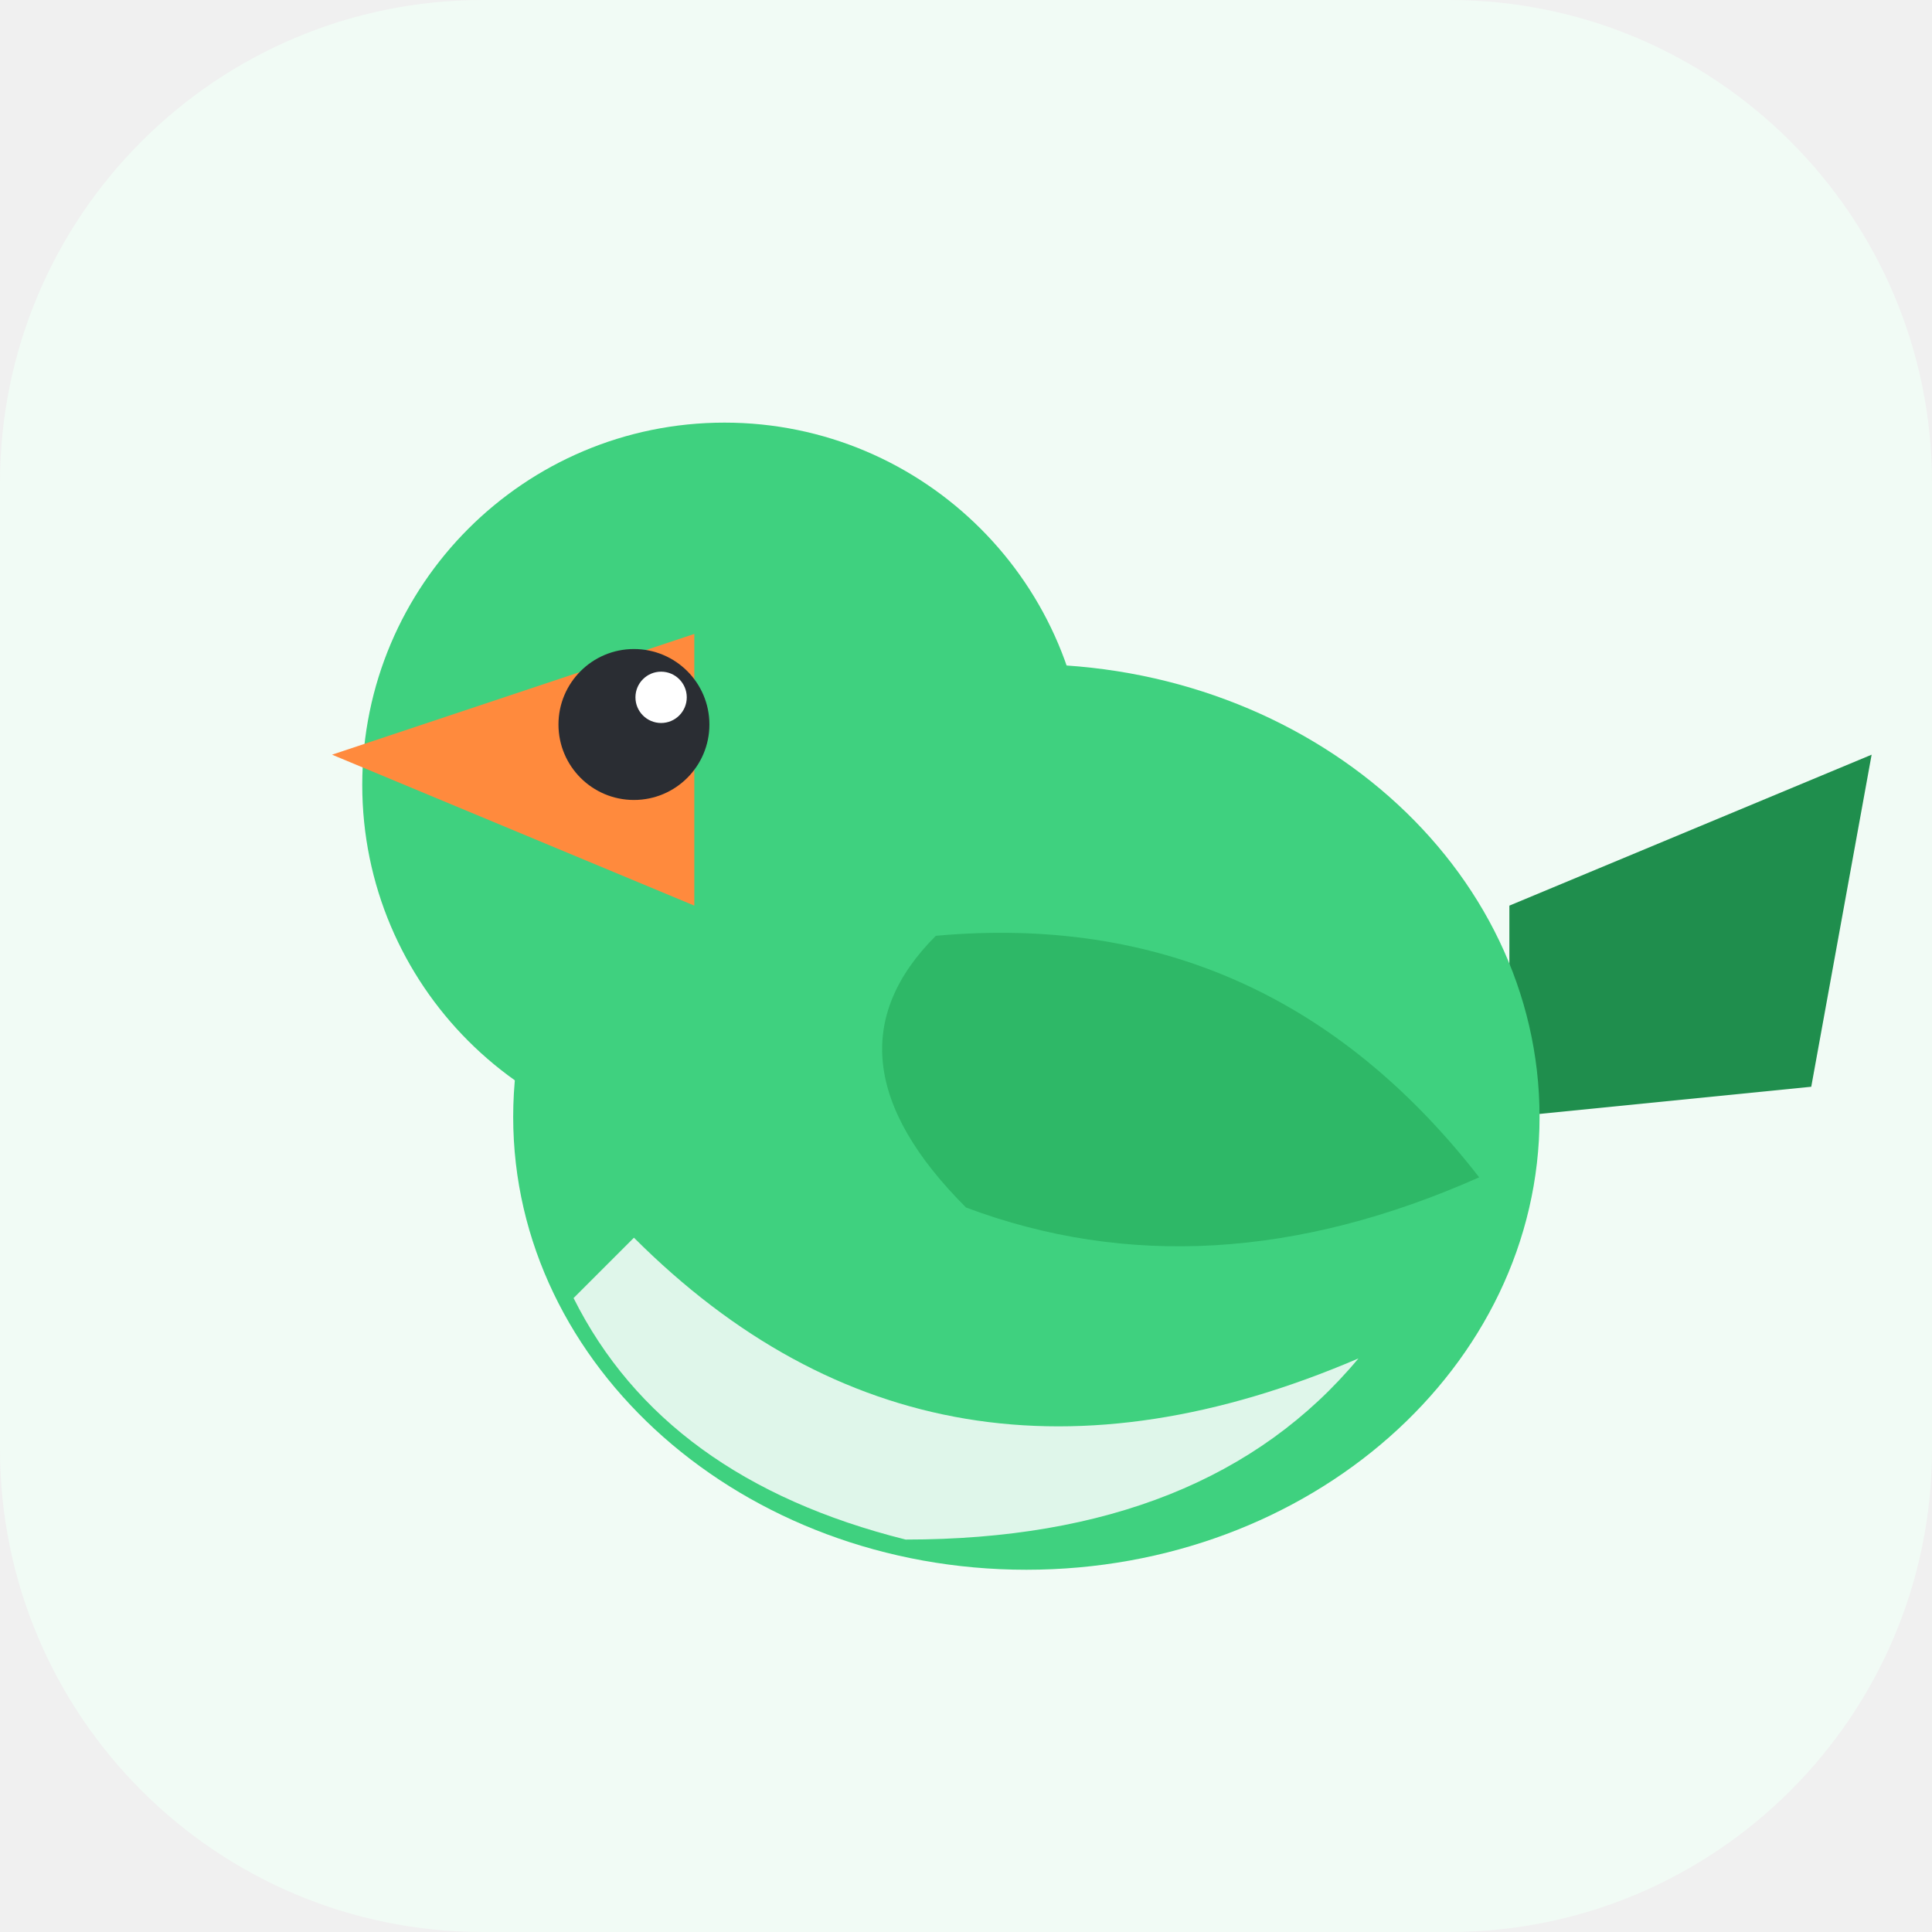
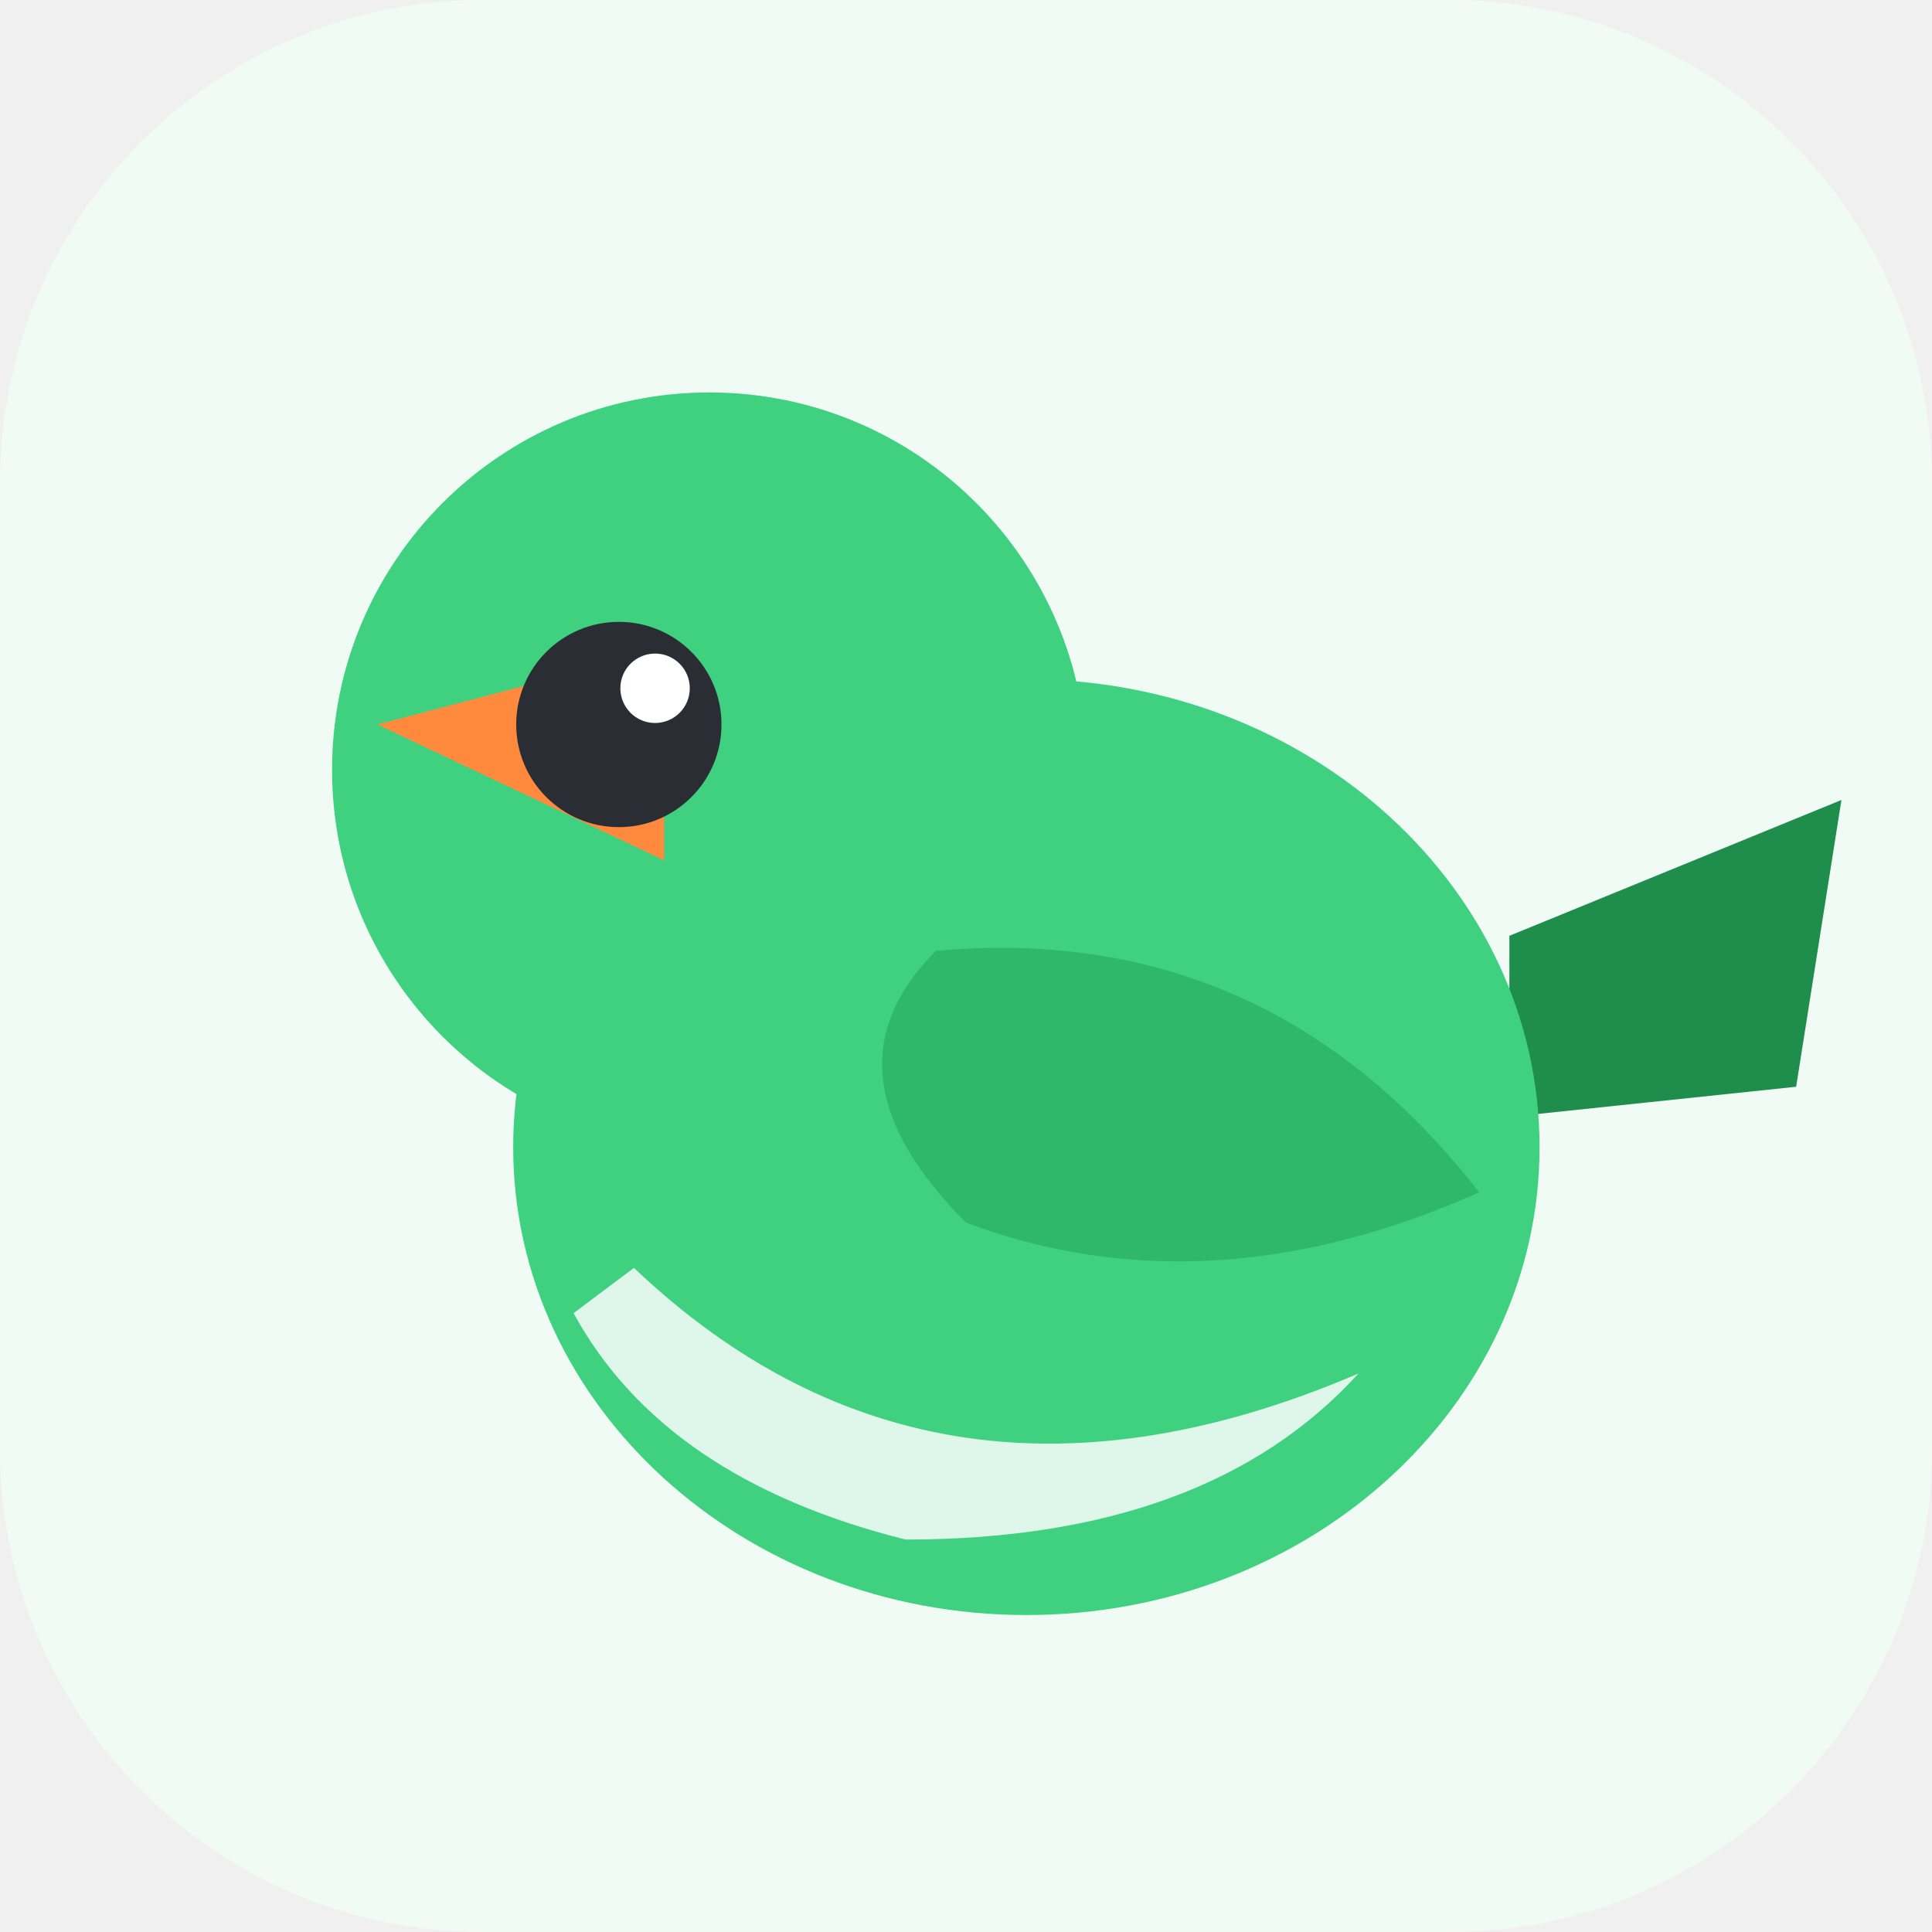
<svg xmlns="http://www.w3.org/2000/svg" width="64" height="64" viewBox="0 0 64 64" fill="none" role="img" aria-label="ReadingGo 참새">
  <rect width="64" height="64" rx="16" fill="#F1FBF5" />
-   <path d="M50 30 L62 25 L60 36 L50 37 Z" fill="#1F8E4D" />
-   <ellipse cx="34" cy="37" rx="17" ry="15" fill="#3FD17F" />
-   <circle cx="24" cy="26" r="12" fill="#3FD17F" />
-   <path d="M21 41 Q31 51 45 45 Q40 51 30 51 Q22 49 19 43 Z" fill="#DFF6EA" />
-   <path d="M31 31 Q42 30 49 39 Q40 43 32 40 Q27 35 31 31 Z" fill="#2EB867" />
-   <path d="M11 25 L23 21 L23 30 Z" fill="#FF8A3D" />
-   <circle cx="21" cy="24" r="2.5" fill="#2A2D33" />
-   <circle cx="21.9" cy="23.1" r="0.85" fill="#FFFFFF" />
+   <path d="M50 31 L61 26.5 L59.5 36 L50 37 Z" fill="#1F8E4D" />
+   <ellipse cx="34" cy="38" rx="17" ry="15.5" fill="#3FD17F" />
+   <circle cx="23.5" cy="25.5" r="12.5" fill="#3FD17F" />
+   <path d="M21 42 Q31 51.5 45 45.5 Q40 51 30 51 Q22 49 19 43.5 Z" fill="#DFF6EA" />
+   <path d="M31 31.5 Q42 30.5 49 39.5 Q40 43.5 32 40.5 Q27 35.5 31 31.5 Z" fill="#2EB867" />
+   <path d="M12.5 24 L22 21.5 L22 28.5 Z" fill="#FF8A3D" />
+   <circle cx="20.5" cy="24" r="3.4" fill="#2A2D33" />
+   <circle cx="21.7" cy="22.8" r="1.15" fill="#FFFFFF" />
</svg>
